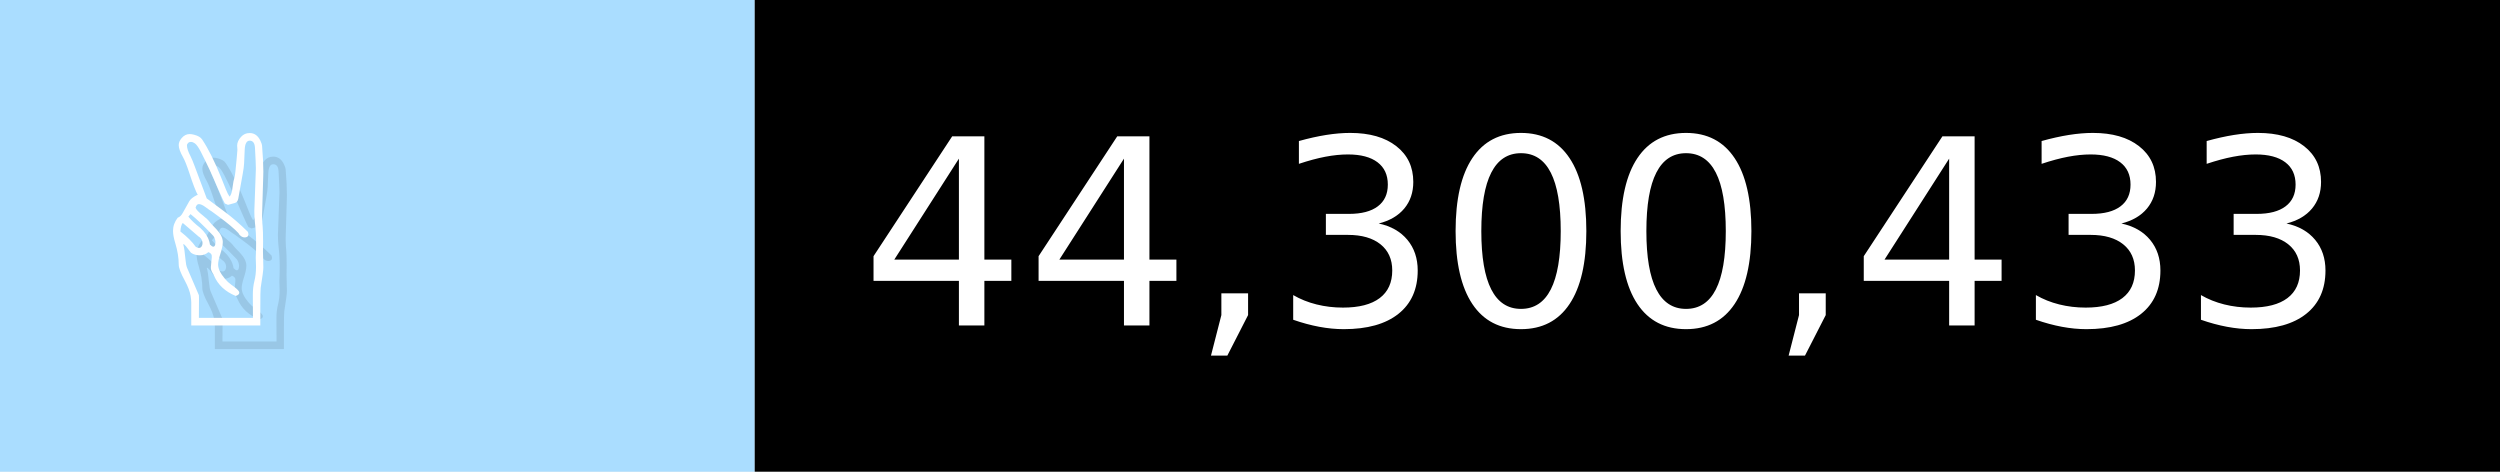
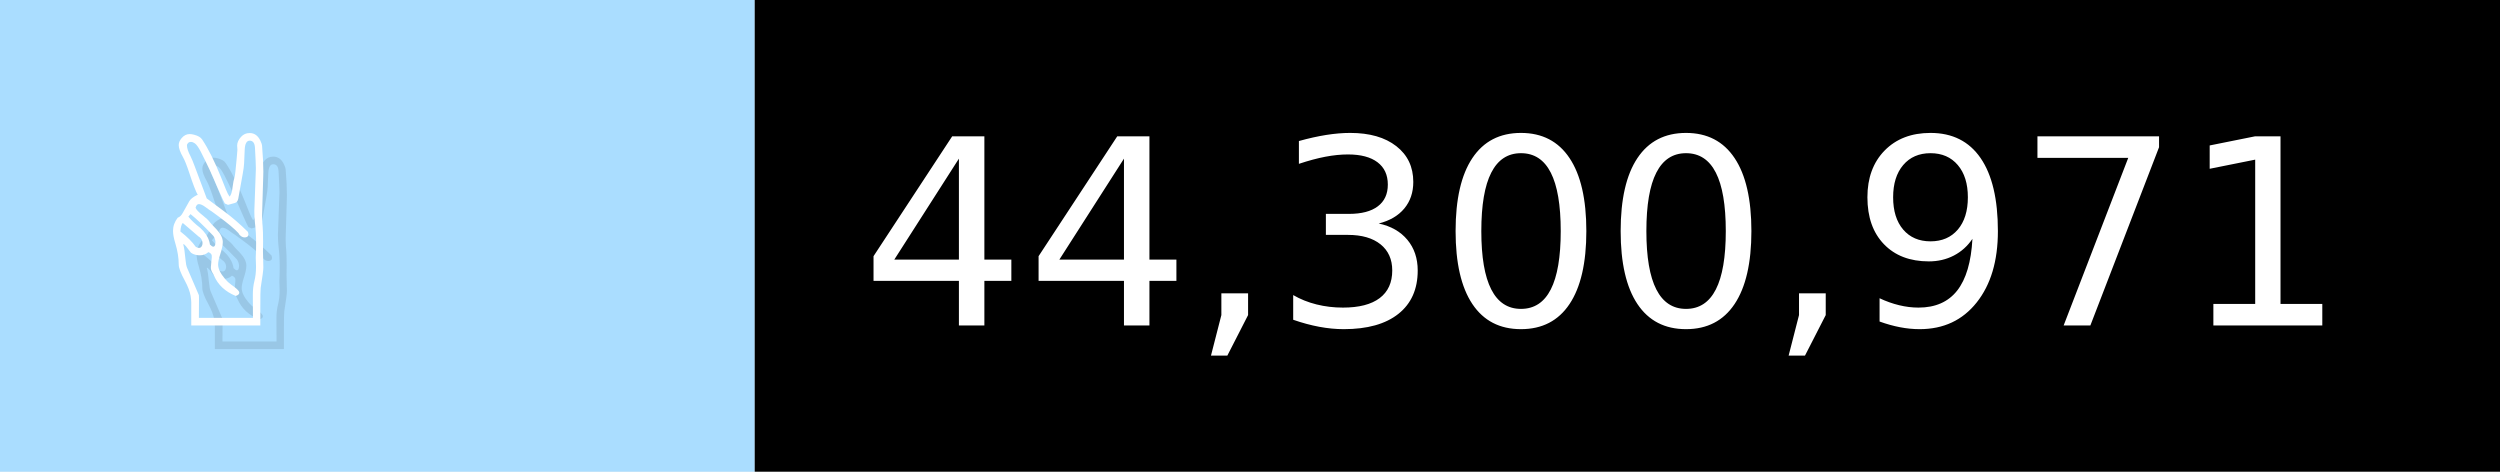
- <svg xmlns="http://www.w3.org/2000/svg" width="106" height="20" viewBox="0 0 1060 200" role="img" aria-label="✌️: 44,300,433">
+ <svg xmlns="http://www.w3.org/2000/svg" width="106" height="20" viewBox="0 0 1060 200" role="img" aria-label="✌️: 44,300,971">
  <g>
    <rect fill="#ADF" width="320" height="200" />
    <rect fill="##f9a" x="320" width="740" height="200" />
  </g>
  <g aria-hidden="true" fill="#fff" text-anchor="start" font-family="Verdana,DejaVu Sans,sans-serif" font-size="110">
    <text x="60" y="148" textLength="220" fill="#000" opacity="0.1">✌️</text>
    <text x="50" y="138" textLength="220">✌️</text>
-     <text x="375" y="148" textLength="640" fill="#000" opacity="0.1">44,300,433</text>
-     <text x="365" y="138" textLength="640">44,300,433</text>
+     <text x="375" y="148" textLength="640" fill="#000" opacity="0.1">44,300,971</text>
+     <text x="365" y="138" textLength="640">44,300,971</text>
  </g>
</svg>
